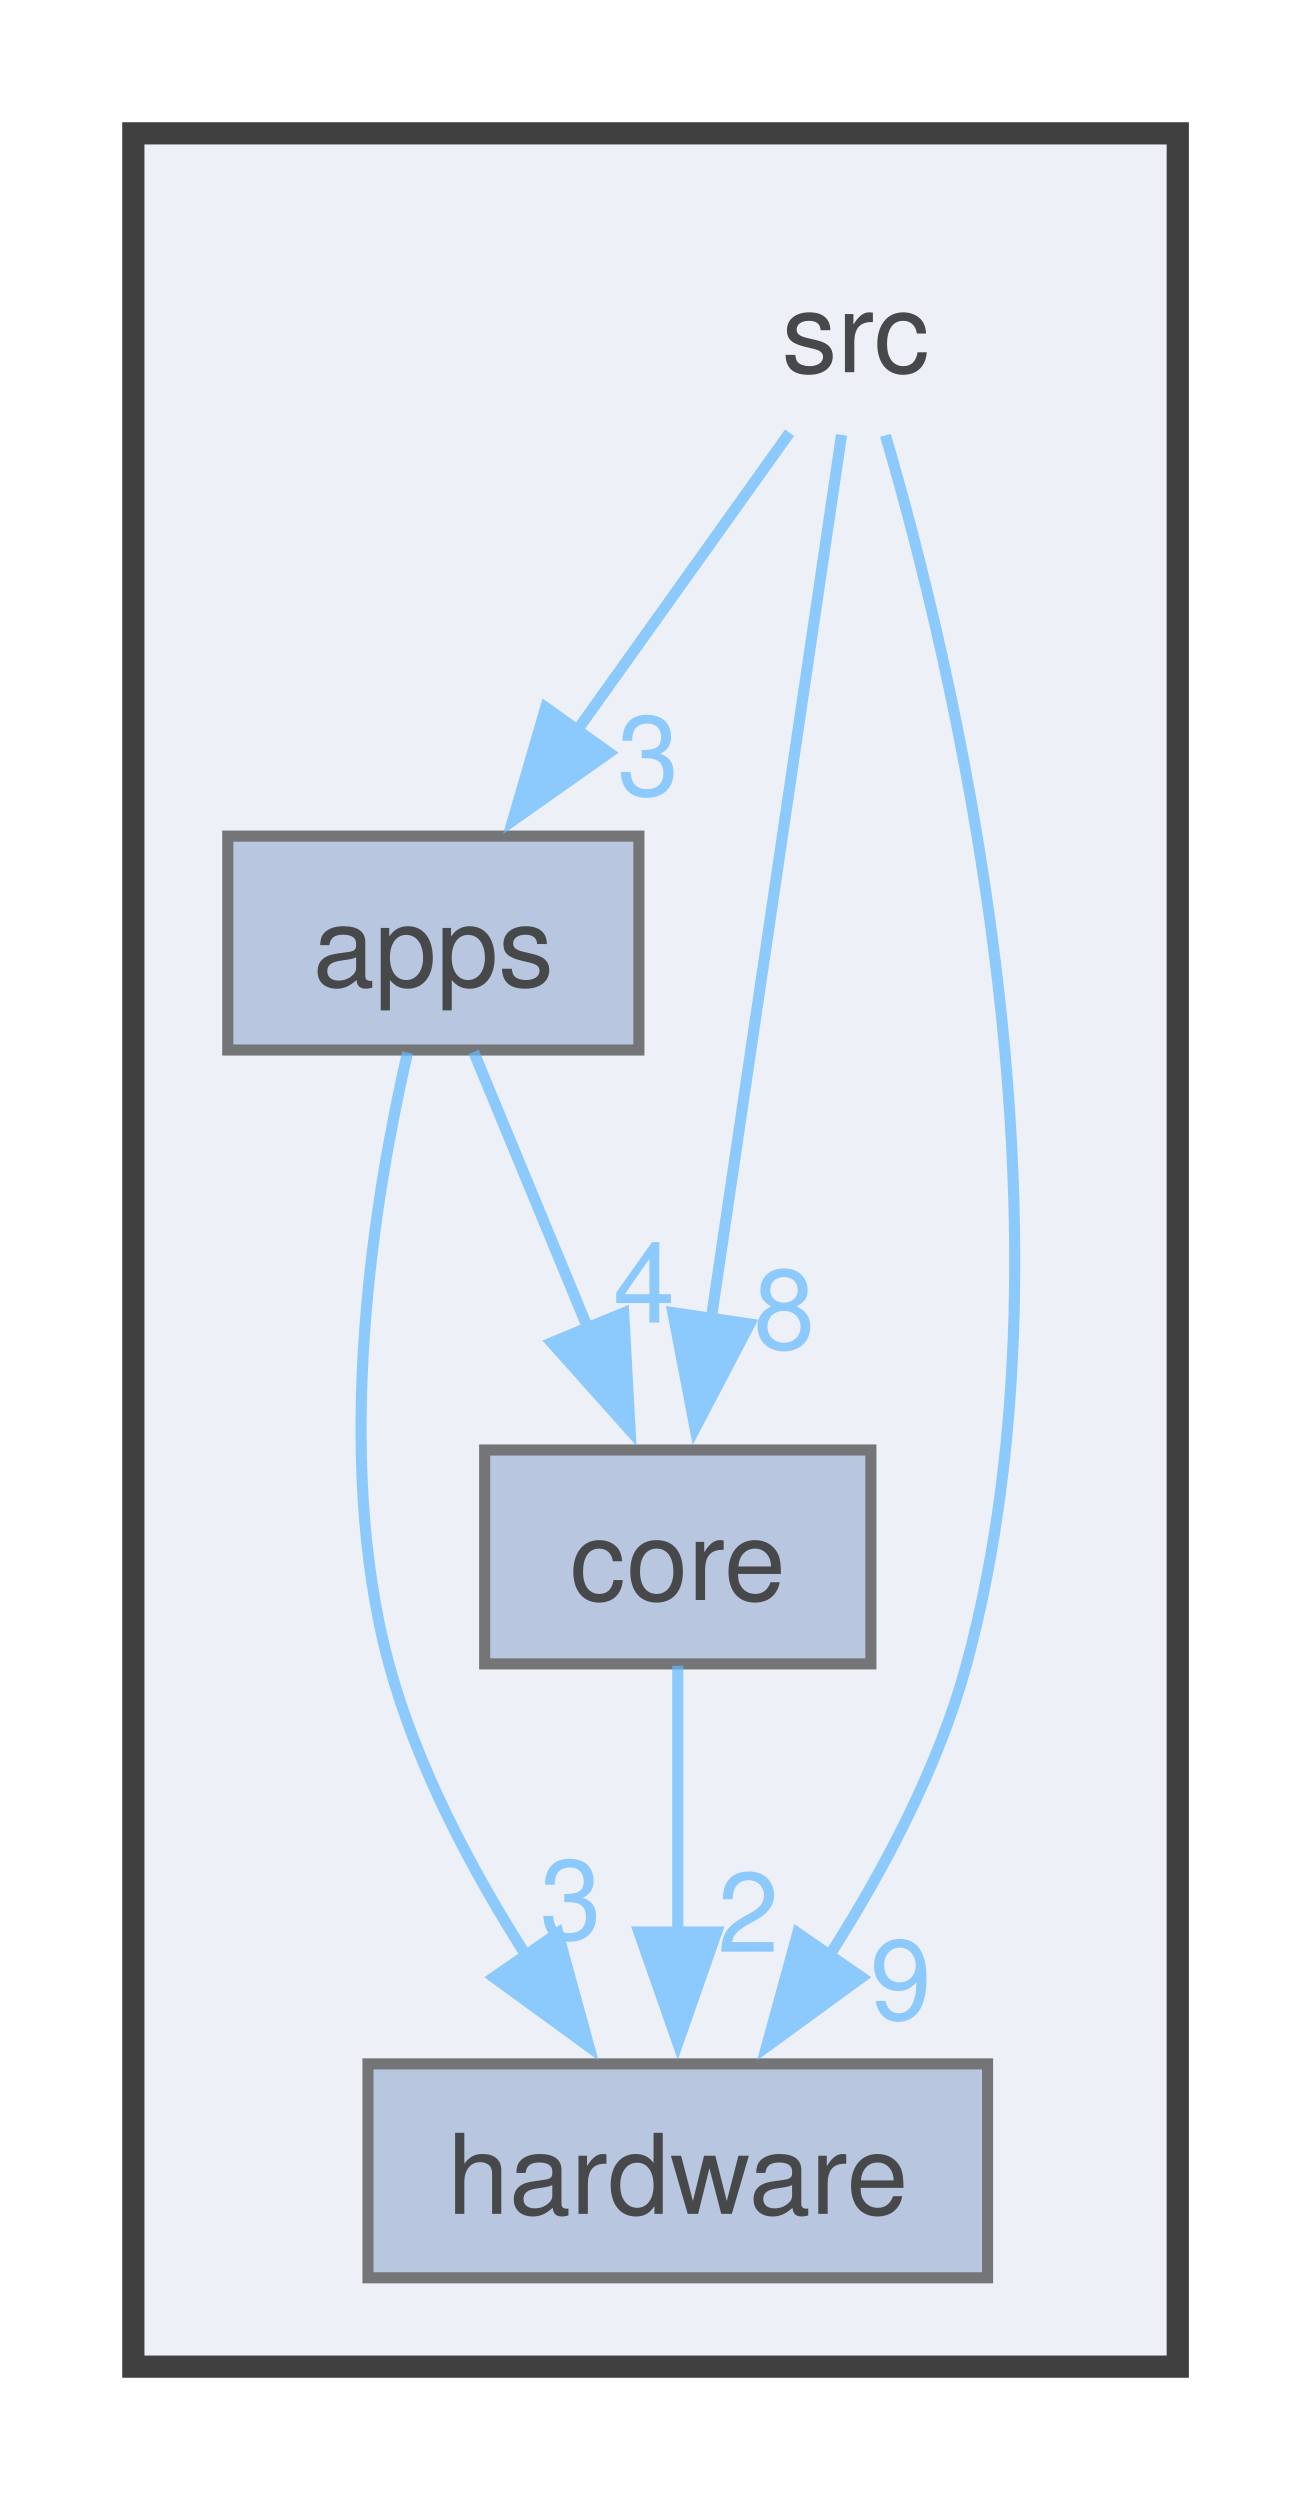
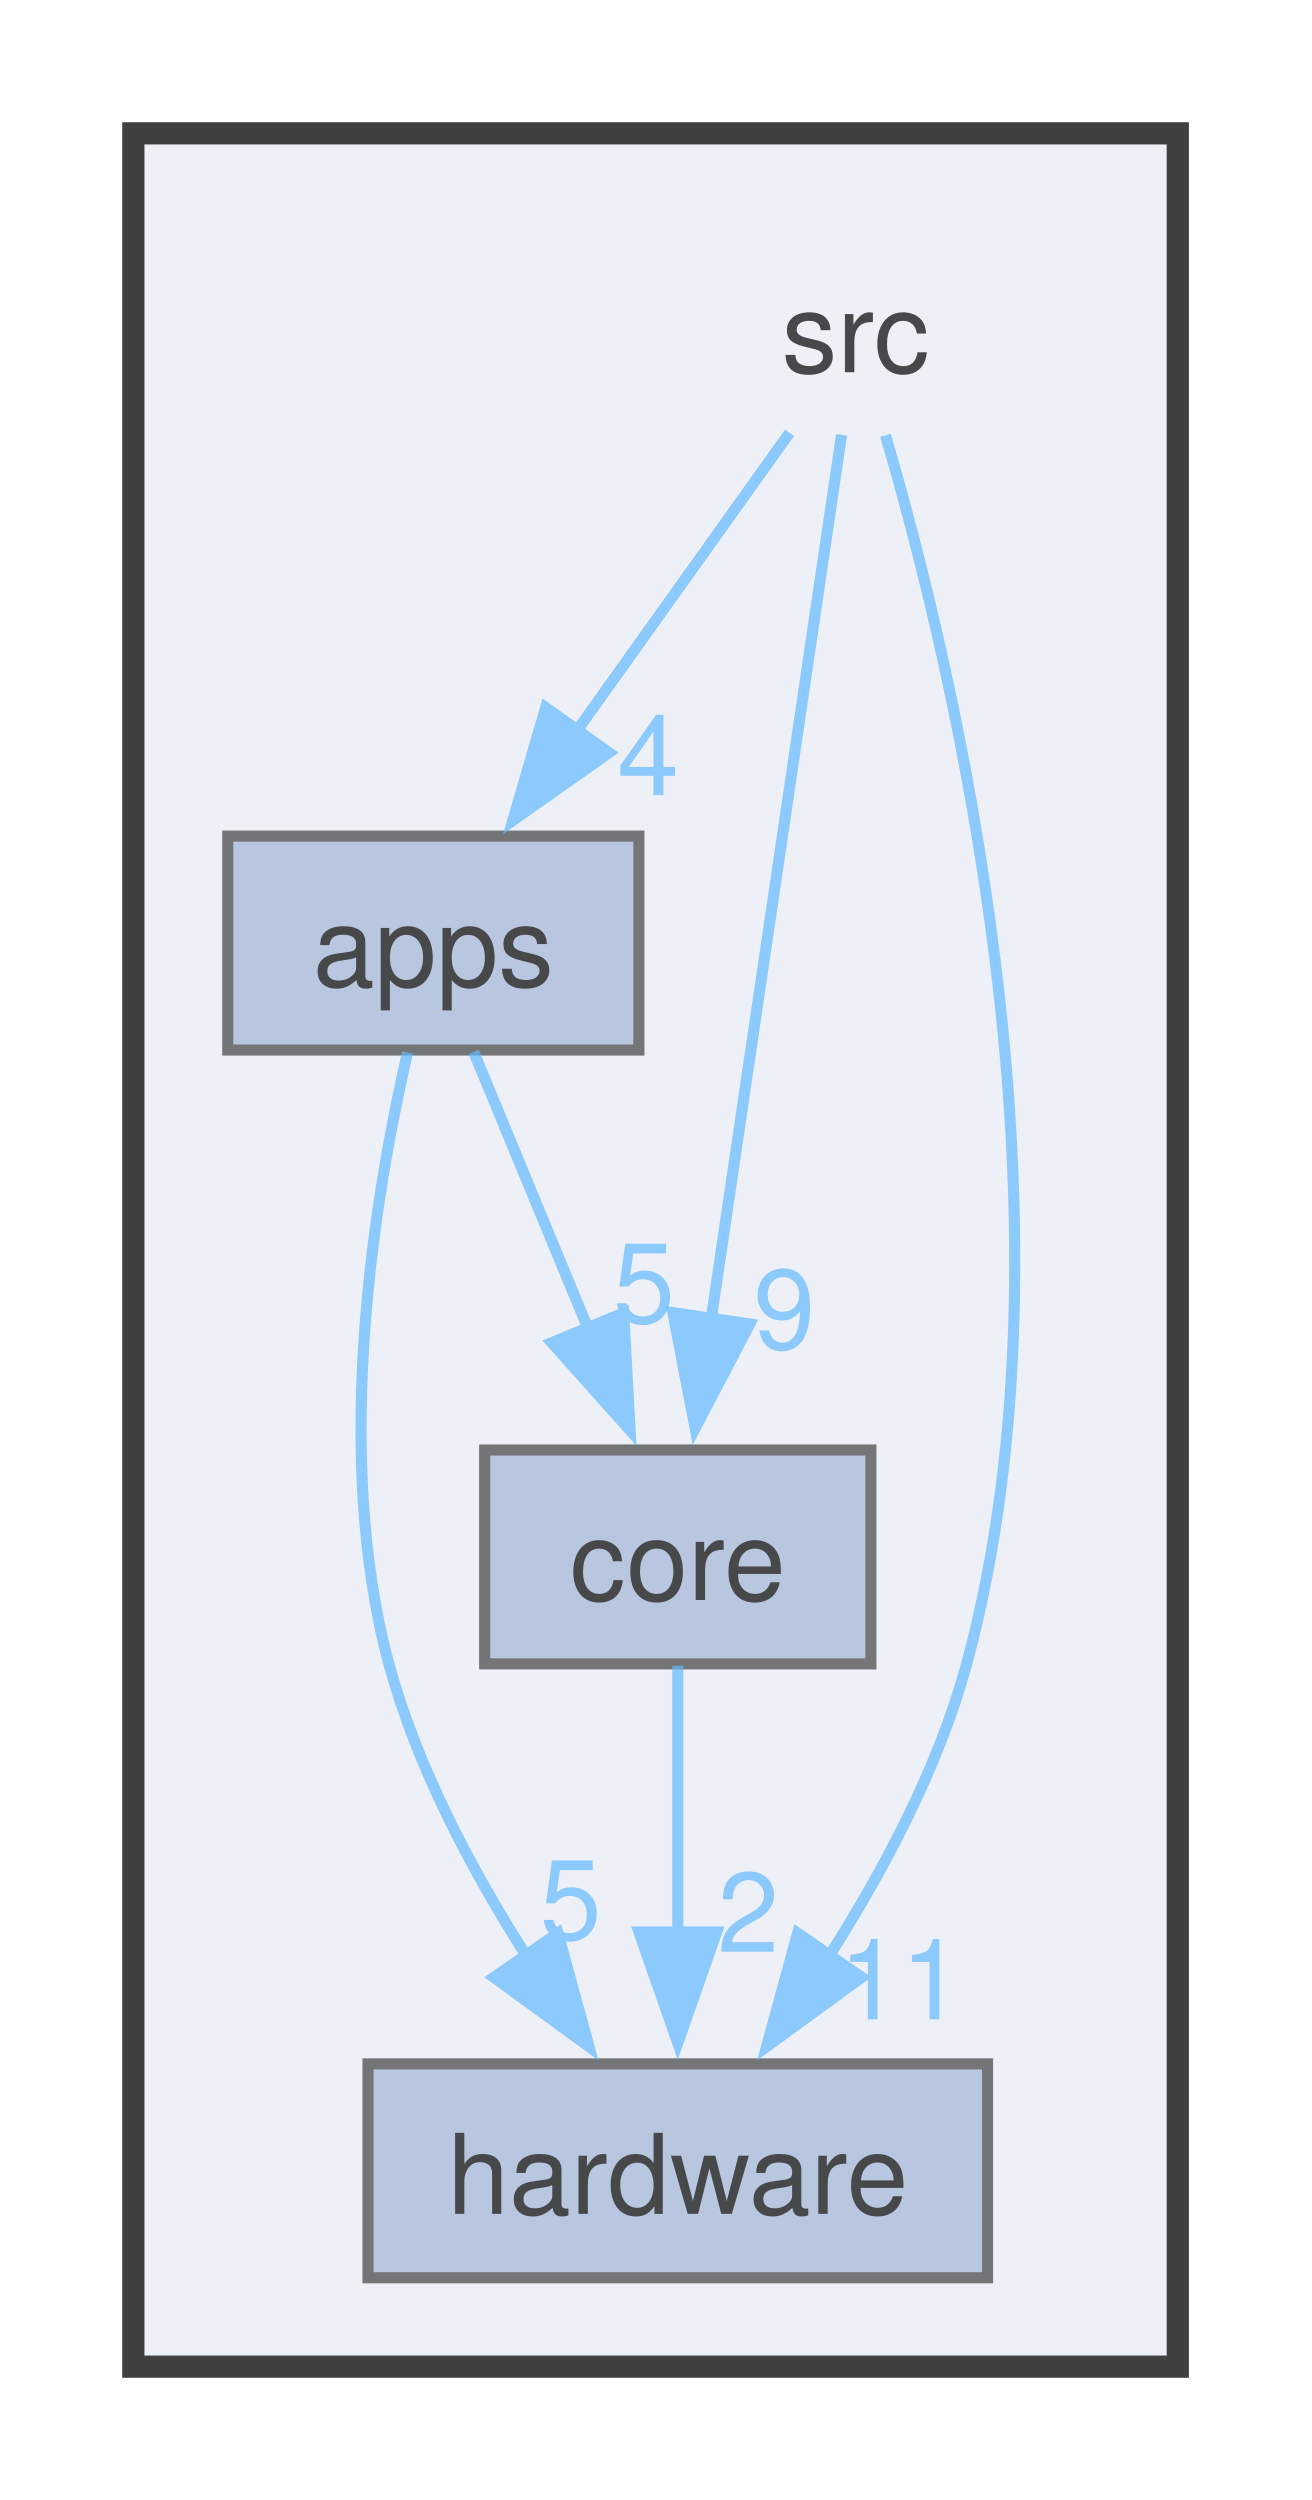
<svg xmlns="http://www.w3.org/2000/svg" xmlns:xlink="http://www.w3.org/1999/xlink" width="118pt" height="225pt" viewBox="0.00 0.00 118.00 225.00">
  <svg id="main" version="1.1" xml:space="preserve">
    <style type="text/css">
.node, .edge {opacity: 0.7;}
.node.selected, .edge.selected {opacity: 1;}
.edge:hover path { stroke: red; }
.edge:hover polygon { stroke: red; fill: red; }
</style>
    <svg id="graph" class="graph">
      <g id="graph0" class="graph" transform="scale(1 1) rotate(0) translate(4 221)">
        <g id="clust1" class="cluster">
          <g id="a_clust1">
            <a xlink:href="dir_68267d1309a1af8e8297ef4c3efbcdba.html" target="_top">
              <polygon fill="#edf0f7" stroke="#404040" stroke-width="2" points="8,-8 8,-209 102,-209 102,-8 8,-8" />
            </a>
          </g>
        </g>
        <g id="node1" class="node">
          <text text-anchor="middle" x="73" y="-187.5" font-family="Helvetica,sans-Serif" font-size="10.00">src</text>
        </g>
        <g id="node2" class="node">
          <g id="a_node2">
            <a xlink:href="dir_53adf0b982dc8545998aae3f283a5a58.html" target="_top" xlink:title="apps">
              <polygon fill="#a2b4d6" stroke="#404040" points="53.5,-145.75 16.5,-145.75 16.5,-126.5 53.5,-126.5 53.5,-145.75" />
              <text text-anchor="middle" x="35" y="-132.25" font-family="Helvetica,sans-Serif" font-size="10.00">apps</text>
            </a>
          </g>
        </g>
        <g id="edge1" class="edge">
          <g id="a_edge1">
-             <a xlink:href="dir_000011_000001.html" target="_top">
+             <a xlink:href="dir_000012_000001.html" target="_top">
              <path fill="none" stroke="#63b8ff" d="M67.06,-182.05C61.97,-174.91 54.44,-164.37 47.96,-155.29" />
              <polygon fill="#63b8ff" stroke="#63b8ff" points="50.81,-153.26 42.15,-147.15 45.11,-157.32 50.81,-153.26" />
            </a>
          </g>
          <g id="a_edge1-headlabel">
-             <a xlink:href="dir_000011_000001.html" target="_top" xlink:title="3">
-               <text text-anchor="middle" x="54.33" y="-149.43" font-family="Helvetica,sans-Serif" font-size="10.00" fill="#63b8ff">3</text>
+             <a xlink:href="dir_000012_000001.html" target="_top" xlink:title="4">
+               <text text-anchor="middle" x="54.33" y="-149.43" font-family="Helvetica,sans-Serif" font-size="10.00" fill="#63b8ff">4</text>
            </a>
          </g>
        </g>
        <g id="node3" class="node">
          <g id="a_node3">
            <a xlink:href="dir_aebb8dcc11953d78e620bbef0b9e2183.html" target="_top" xlink:title="core">
              <polygon fill="#a2b4d6" stroke="#404040" points="74.38,-90.5 39.62,-90.5 39.62,-71.25 74.38,-71.25 74.38,-90.5" />
              <text text-anchor="middle" x="57" y="-77" font-family="Helvetica,sans-Serif" font-size="10.00">core</text>
            </a>
          </g>
        </g>
        <g id="edge3" class="edge">
          <g id="a_edge3">
-             <a xlink:href="dir_000011_000004.html" target="_top">
+             <a xlink:href="dir_000012_000004.html" target="_top">
              <path fill="none" stroke="#63b8ff" d="M71.74,-181.86C69.23,-164.84 63.53,-126.19 60,-102.23" />
              <polygon fill="#63b8ff" stroke="#63b8ff" points="63.48,-101.84 58.56,-92.45 56.56,-102.86 63.48,-101.84" />
            </a>
          </g>
          <g id="a_edge3-headlabel">
-             <a xlink:href="dir_000011_000004.html" target="_top" xlink:title="8">
-               <text text-anchor="middle" x="66.59" y="-99.61" font-family="Helvetica,sans-Serif" font-size="10.00" fill="#63b8ff">8</text>
+             <a xlink:href="dir_000012_000004.html" target="_top" xlink:title="9">
+               <text text-anchor="middle" x="66.59" y="-99.61" font-family="Helvetica,sans-Serif" font-size="10.00" fill="#63b8ff">9</text>
            </a>
          </g>
        </g>
        <g id="node4" class="node">
          <g id="a_node4">
            <a xlink:href="dir_59b1e980a670de987a696efba6dbbdbc.html" target="_top" xlink:title="hardware">
              <polygon fill="#a2b4d6" stroke="#404040" points="84.88,-35.25 29.12,-35.25 29.12,-16 84.88,-16 84.88,-35.25" />
              <text text-anchor="middle" x="57" y="-21.75" font-family="Helvetica,sans-Serif" font-size="10.00">hardware</text>
            </a>
          </g>
        </g>
        <g id="edge2" class="edge">
          <g id="a_edge2">
-             <a xlink:href="dir_000011_000007.html" target="_top">
+             <a xlink:href="dir_000012_000007.html" target="_top">
              <path fill="none" stroke="#63b8ff" d="M75.69,-181.82C81.51,-161.99 93.88,-111.52 83,-71.25 80.49,-61.97 75.52,-52.63 70.59,-44.91" />
              <polygon fill="#63b8ff" stroke="#63b8ff" points="73.55,-43.04 64.99,-36.8 67.79,-47.02 73.55,-43.04" />
            </a>
          </g>
          <g id="a_edge2-headlabel">
-             <a xlink:href="dir_000011_000007.html" target="_top" xlink:title="9">
-               <text text-anchor="middle" x="77.07" y="-39.26" font-family="Helvetica,sans-Serif" font-size="10.00" fill="#63b8ff">9</text>
+             <a xlink:href="dir_000012_000007.html" target="_top" xlink:title="11">
+               <text text-anchor="middle" x="77.07" y="-39.26" font-family="Helvetica,sans-Serif" font-size="10.00" fill="#63b8ff">11</text>
            </a>
          </g>
        </g>
        <g id="edge4" class="edge">
          <g id="a_edge4">
            <a xlink:href="dir_000001_000004.html" target="_top">
              <path fill="none" stroke="#63b8ff" d="M38.63,-126.33C41.42,-119.59 45.37,-110.02 48.9,-101.49" />
              <polygon fill="#63b8ff" stroke="#63b8ff" points="52.13,-102.84 52.71,-92.26 45.66,-100.16 52.13,-102.84" />
            </a>
          </g>
          <g id="a_edge4-headlabel">
-             <a xlink:href="dir_000001_000004.html" target="_top" xlink:title="4">
-               <text text-anchor="middle" x="53.96" y="-101.97" font-family="Helvetica,sans-Serif" font-size="10.00" fill="#63b8ff">4</text>
+             <a xlink:href="dir_000001_000004.html" target="_top" xlink:title="5">
+               <text text-anchor="middle" x="53.96" y="-101.97" font-family="Helvetica,sans-Serif" font-size="10.00" fill="#63b8ff">5</text>
            </a>
          </g>
        </g>
        <g id="edge5" class="edge">
          <g id="a_edge5">
            <a xlink:href="dir_000001_000007.html" target="_top">
              <path fill="none" stroke="#63b8ff" d="M32.68,-126.27C29.79,-113.77 25.84,-90.34 31,-71.25 33.51,-61.97 38.48,-52.63 43.41,-44.91" />
              <polygon fill="#63b8ff" stroke="#63b8ff" points="46.21,-47.02 49.01,-36.8 40.45,-43.04 46.21,-47.02" />
            </a>
          </g>
          <g id="a_edge5-headlabel">
-             <a xlink:href="dir_000001_000007.html" target="_top" xlink:title="3">
-               <text text-anchor="middle" x="47.36" y="-46.47" font-family="Helvetica,sans-Serif" font-size="10.00" fill="#63b8ff">3</text>
+             <a xlink:href="dir_000001_000007.html" target="_top" xlink:title="5">
+               <text text-anchor="middle" x="47.36" y="-46.47" font-family="Helvetica,sans-Serif" font-size="10.00" fill="#63b8ff">5</text>
            </a>
          </g>
        </g>
        <g id="edge6" class="edge">
          <g id="a_edge6">
            <a xlink:href="dir_000004_000007.html" target="_top">
              <path fill="none" stroke="#63b8ff" d="M57,-71.08C57,-64.57 57,-55.42 57,-47.12" />
              <polygon fill="#63b8ff" stroke="#63b8ff" points="60.5,-47.12 57,-37.12 53.5,-47.12 60.5,-47.12" />
            </a>
          </g>
          <g id="a_edge6-headlabel">
            <a xlink:href="dir_000004_000007.html" target="_top" xlink:title="2">
              <text text-anchor="middle" x="63.34" y="-45.33" font-family="Helvetica,sans-Serif" font-size="10.00" fill="#63b8ff">2</text>
            </a>
          </g>
        </g>
      </g>
    </svg>
  </svg>
  <style type="text/css">

[data-mouse-over-selected='false'] { opacity: 0.7; }
[data-mouse-over-selected='true']  { opacity: 1.0; }

</style>
</svg>
